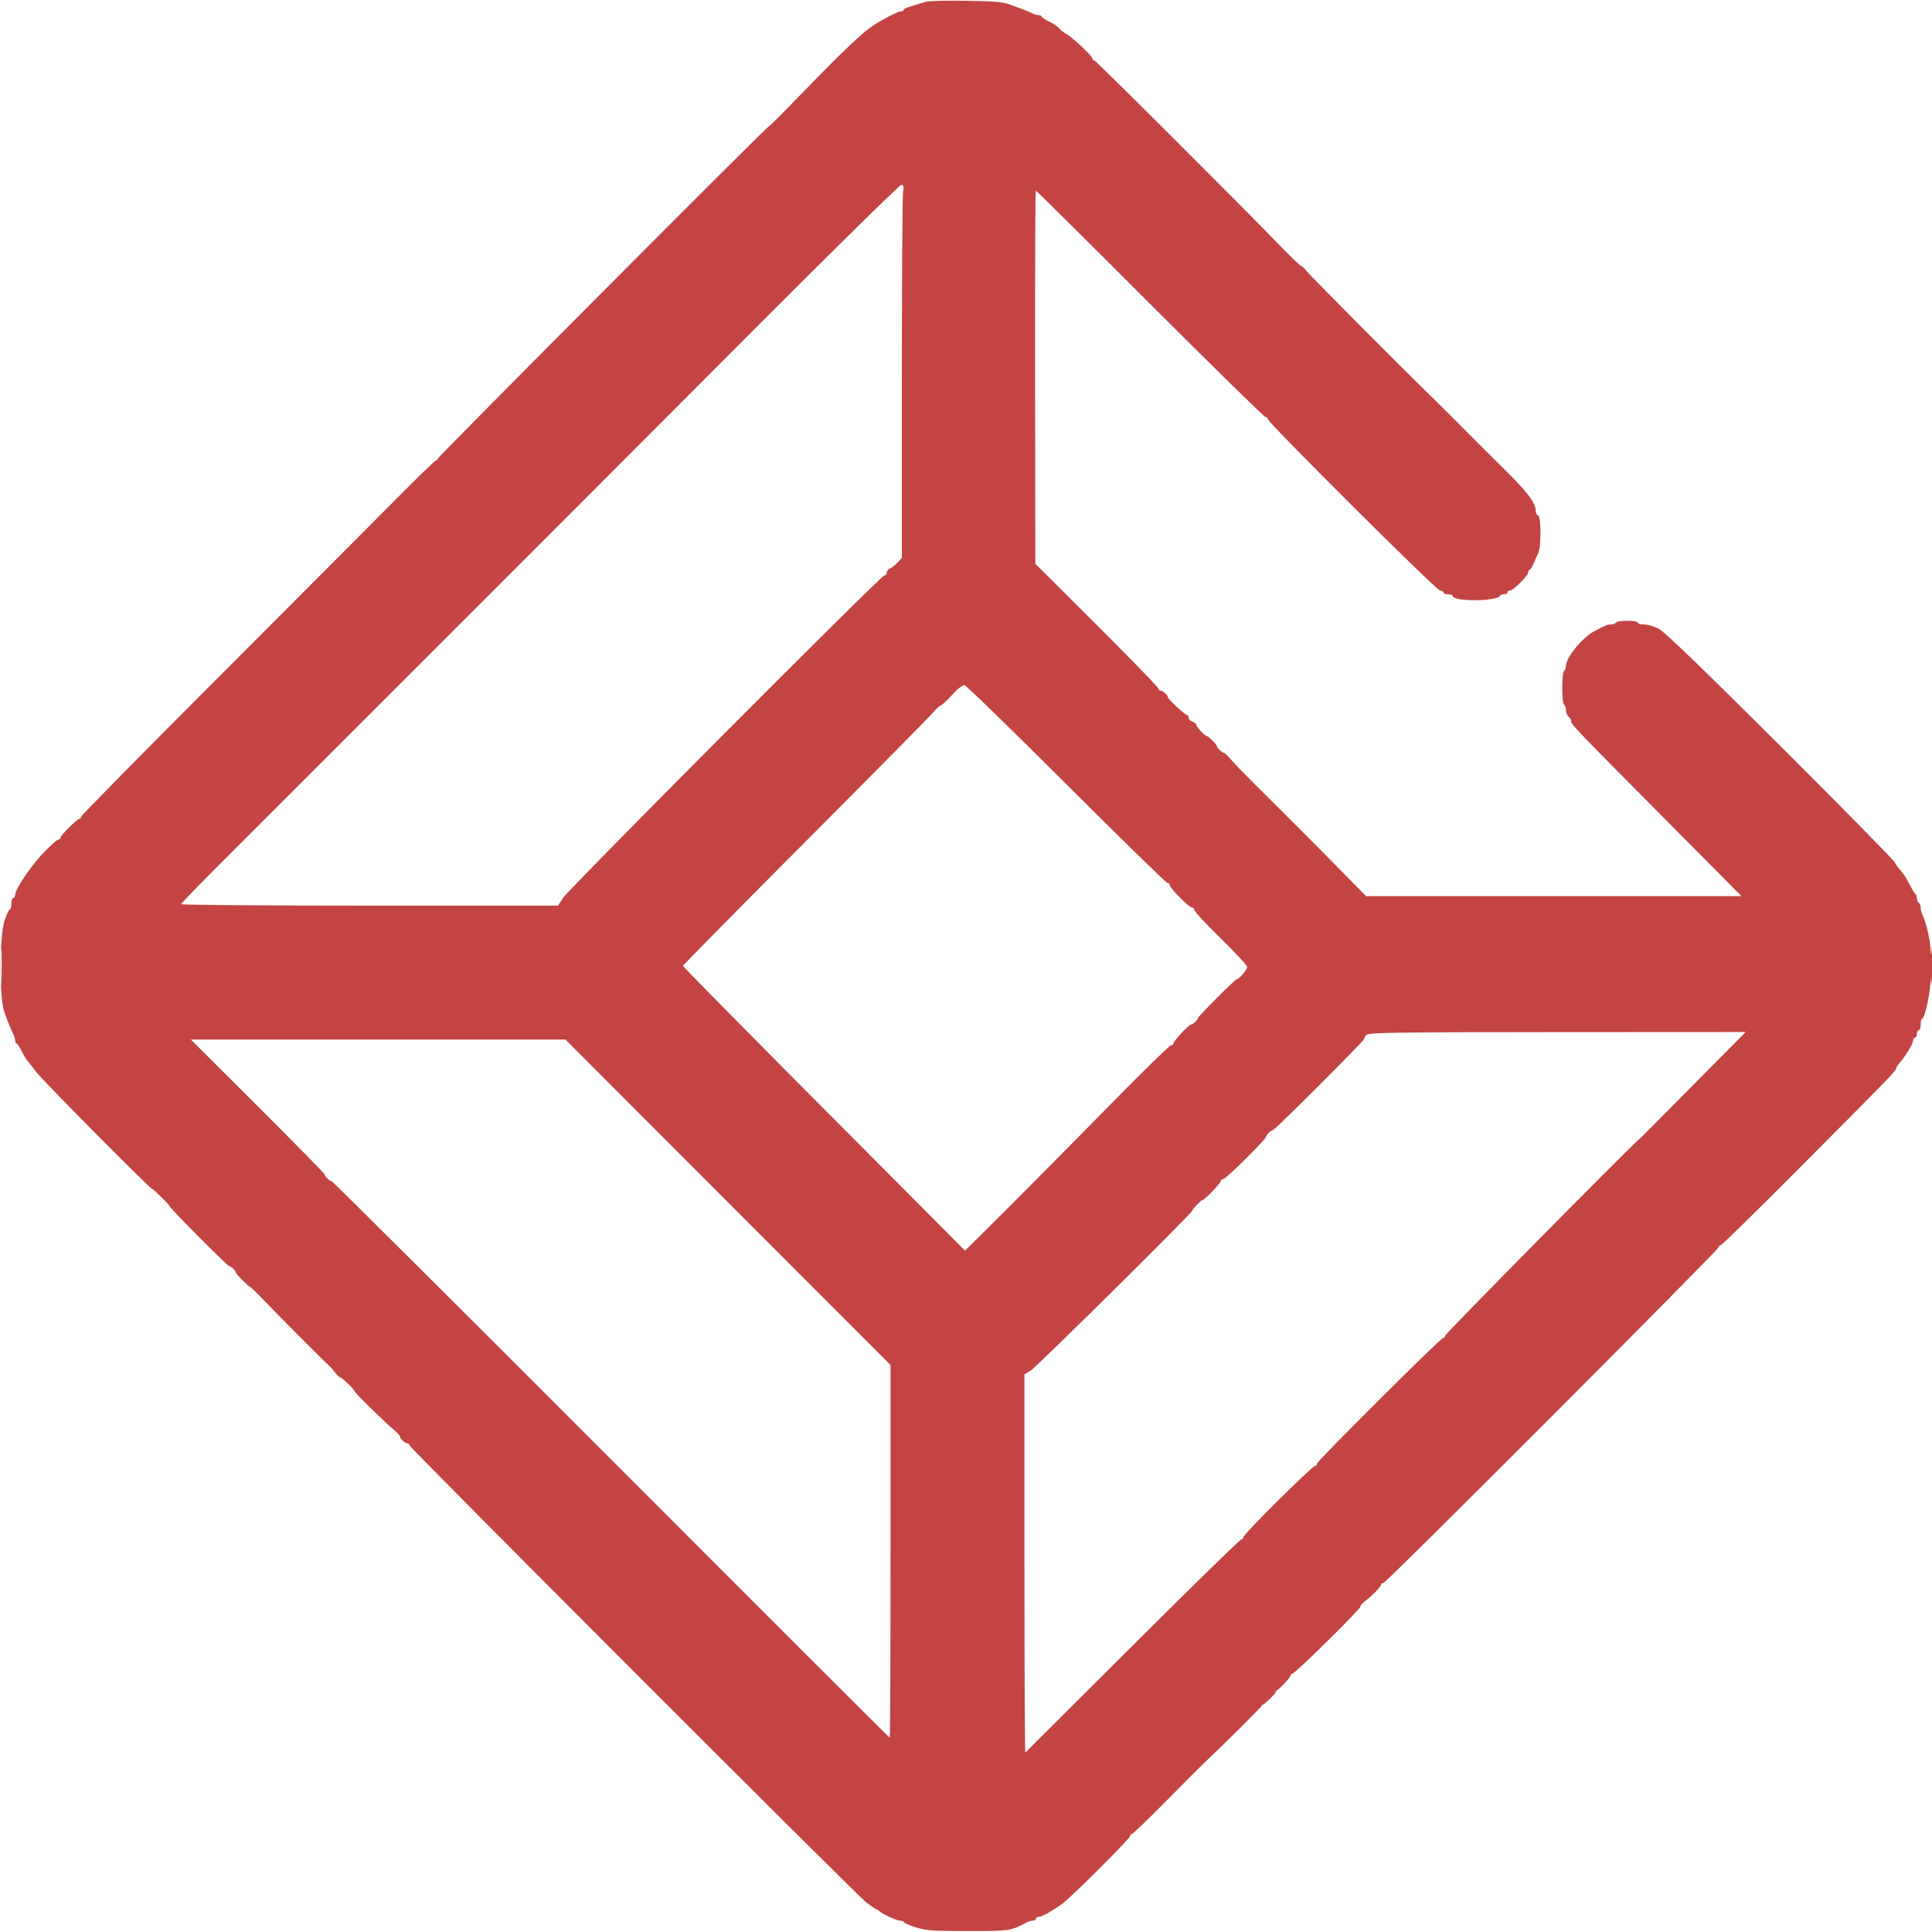
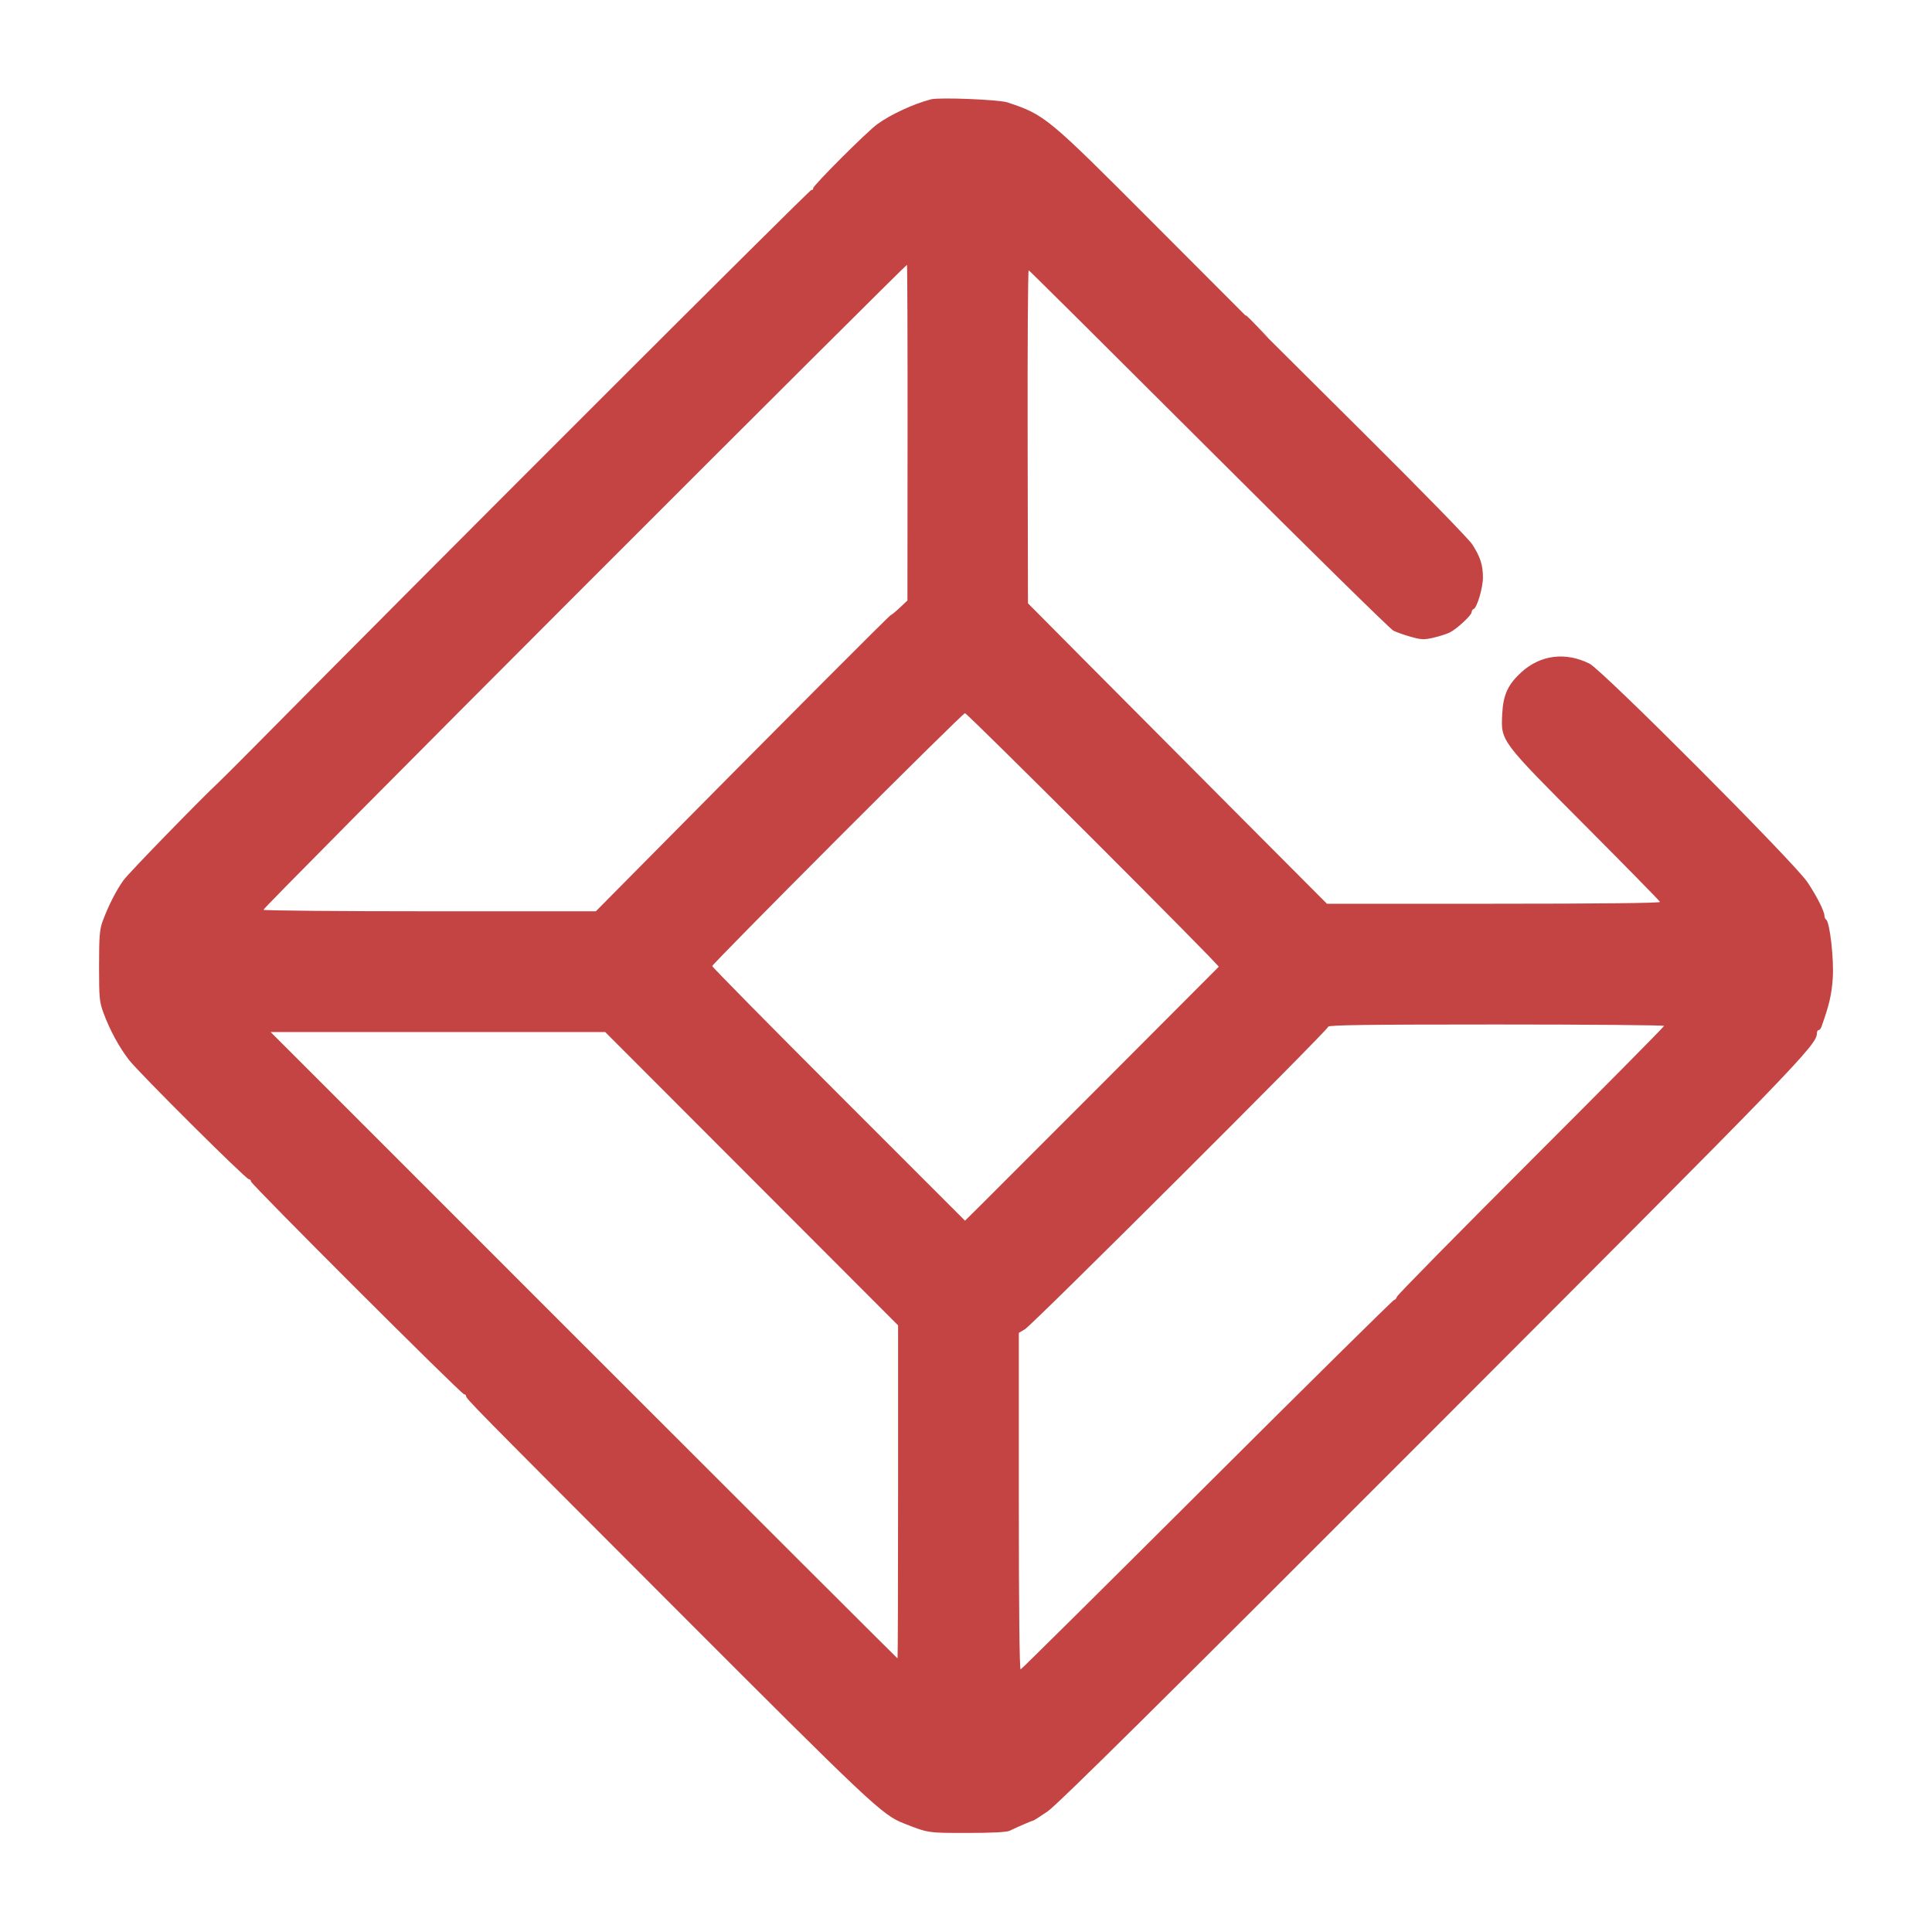
- <svg xmlns="http://www.w3.org/2000/svg" width="150px" height="150px" viewBox="0 0 150 150" version="1.1">
-   <g id="surface1">
-     <path style=" stroke:none;fill-rule:evenodd;fill:rgb(73.725%,26.667%,26.667%);fill-opacity:1;" d="M 98.461 131.781 C 98.191 132.066 97.996 132.324 98.031 132.355 C 98.062 132.391 98.348 132.152 98.66 131.832 C 98.973 131.512 99.168 131.254 99.09 131.262 C 99.012 131.266 98.73 131.5 98.461 131.781 " />
-     <path style=" stroke:none;fill-rule:evenodd;fill:rgb(76.863%,26.667%,26.667%);fill-opacity:1;" d="M 71.922 0.129 C 70.438 0.562 70.164 0.66 70.164 0.762 C 70.164 0.828 70.074 0.879 69.961 0.879 C 69.688 0.879 68.168 1.684 67.531 2.168 C 66.492 2.953 65.051 4.359 60.785 8.754 C 60.219 9.336 59.723 9.812 59.684 9.812 C 59.555 9.812 33.984 35.48 33.984 35.613 C 33.984 35.684 33.926 35.742 33.855 35.742 C 33.781 35.742 32.348 37.133 30.668 38.832 C 28.988 40.531 22.816 46.719 16.957 52.586 C 11.094 58.449 6.297 63.324 6.297 63.41 C 6.297 63.5 6.238 63.574 6.164 63.574 C 5.988 63.574 4.688 64.875 4.688 65.051 C 4.688 65.125 4.613 65.188 4.527 65.188 C 4.379 65.188 3.301 66.234 2.781 66.887 C 1.816 68.094 1.172 69.145 1.172 69.512 C 1.172 69.629 1.105 69.727 1.023 69.727 C 0.945 69.727 0.879 69.926 0.879 70.164 C 0.879 70.406 0.828 70.605 0.762 70.605 C 0.699 70.605 0.516 70.984 0.359 71.449 C -0.051 72.656 -0.062 77.48 0.34 78.59 C 0.652 79.438 0.859 79.949 1.043 80.309 C 1.113 80.449 1.172 80.664 1.172 80.785 C 1.172 80.906 1.223 81.008 1.281 81.008 C 1.344 81.008 1.516 81.27 1.668 81.59 C 1.82 81.906 2.051 82.285 2.184 82.43 C 2.312 82.574 2.613 82.953 2.855 83.277 C 3.316 83.895 11.637 92.285 11.785 92.285 C 11.895 92.285 13.184 93.566 13.184 93.672 C 13.184 93.797 17.652 98.289 17.777 98.289 C 17.914 98.289 18.312 98.672 18.312 98.797 C 18.312 98.906 19.297 99.902 19.406 99.902 C 19.449 99.902 19.992 100.434 20.617 101.086 C 21.965 102.488 25.234 105.77 25.512 105.992 C 25.621 106.078 25.84 106.328 26 106.543 C 26.16 106.758 26.344 106.934 26.406 106.934 C 26.539 106.934 27.539 107.902 27.539 108.031 C 27.539 108.133 29.82 110.375 30.523 110.961 C 30.812 111.203 31.051 111.457 31.051 111.523 C 31.055 111.695 31.445 112.062 31.629 112.062 C 31.715 112.062 31.789 112.129 31.789 112.211 C 31.789 112.387 66.27 146.895 67.207 147.656 C 67.555 147.938 67.918 148.195 68.012 148.227 C 68.109 148.258 68.223 148.324 68.262 148.375 C 68.422 148.57 69.625 149.121 69.887 149.121 C 70.039 149.121 70.168 149.172 70.168 149.23 C 70.168 149.293 70.578 149.473 71.082 149.633 C 71.879 149.891 72.398 149.926 75.148 149.926 C 78.402 149.926 78.469 149.918 79.723 149.254 C 79.863 149.18 80.078 149.121 80.199 149.121 C 80.32 149.121 80.422 149.055 80.422 148.977 C 80.422 148.895 80.516 148.828 80.633 148.828 C 80.871 148.828 81.711 148.363 82.469 147.812 C 83.195 147.281 87.742 142.742 87.742 142.547 C 87.742 142.457 87.809 142.383 87.883 142.383 C 87.961 142.383 89.113 141.277 90.445 139.93 C 91.773 138.578 93.039 137.312 93.25 137.109 C 95.344 135.121 98 132.477 98 132.383 C 98 132.25 98.969 131.25 99.098 131.25 C 99.242 131.25 100.195 130.238 100.195 130.082 C 100.195 130 100.266 129.93 100.352 129.93 C 100.559 129.93 105.617 124.945 105.617 124.742 C 105.617 124.652 105.793 124.449 106.012 124.289 C 106.531 123.906 107.227 123.184 107.227 123.023 C 107.227 122.957 107.309 122.898 107.41 122.902 C 107.621 122.902 133.445 97.031 133.445 96.82 C 133.445 96.742 133.512 96.68 133.594 96.68 C 133.672 96.68 136.293 94.117 139.414 90.98 C 146.305 84.066 147.219 83.129 147.219 82.957 C 147.219 82.879 147.332 82.691 147.473 82.535 C 147.91 82.051 148.535 81.023 148.535 80.789 C 148.535 80.668 148.602 80.566 148.68 80.566 C 148.762 80.566 148.828 80.434 148.828 80.273 C 148.828 80.113 148.895 79.98 148.977 79.98 C 149.055 79.98 149.121 79.781 149.121 79.539 C 149.121 79.301 149.172 79.102 149.234 79.102 C 149.387 79.102 149.734 77.738 149.832 76.758 L 149.914 75.953 L 150.008 76.609 C 150.059 76.973 150.102 76.184 150.098 74.852 C 150.098 73.203 150.066 72.738 150 73.391 C 149.906 74.305 149.902 74.312 149.879 73.621 C 149.855 72.926 149.52 71.531 149.25 71.012 C 149.18 70.871 149.121 70.629 149.121 70.469 C 149.121 70.312 149.055 70.141 148.977 70.094 C 148.895 70.043 148.828 69.879 148.828 69.73 C 148.828 69.582 148.777 69.438 148.719 69.41 C 148.656 69.383 148.445 69.035 148.242 68.637 C 148.043 68.238 147.746 67.773 147.582 67.609 C 147.422 67.445 147.203 67.145 147.102 66.945 C 146.996 66.742 142.977 62.652 138.164 57.855 C 132.266 51.973 129.211 49.027 128.781 48.809 C 128.434 48.633 127.922 48.484 127.648 48.484 C 127.371 48.484 127.148 48.422 127.148 48.34 C 127.148 48.148 125.582 48.148 125.465 48.34 C 125.414 48.422 125.246 48.484 125.086 48.484 C 124.797 48.484 124.684 48.531 123.785 49.004 C 122.848 49.5 121.582 51.047 121.582 51.699 C 121.582 51.855 121.516 52.027 121.438 52.074 C 121.246 52.191 121.246 54.594 121.438 54.711 C 121.516 54.762 121.582 54.957 121.582 55.141 C 121.582 55.328 121.68 55.562 121.797 55.66 C 121.914 55.758 121.996 55.906 121.98 55.988 C 121.938 56.195 122.422 56.699 129.285 63.609 L 135.211 69.578 L 106.062 69.578 L 104.66 68.152 C 102.629 66.078 98.953 62.391 97.379 60.848 C 96.633 60.109 95.824 59.273 95.582 58.98 C 95.34 58.691 95.086 58.453 95.02 58.449 C 94.879 58.445 94.484 58.07 94.484 57.938 C 94.484 57.816 93.789 57.129 93.664 57.129 C 93.523 57.129 92.871 56.406 92.871 56.254 C 92.871 56.18 92.738 56.082 92.578 56.031 C 92.418 55.98 92.285 55.844 92.285 55.727 C 92.285 55.613 92.23 55.516 92.16 55.516 C 92.012 55.516 90.672 54.27 90.672 54.129 C 90.672 53.977 90.27 53.613 90.098 53.613 C 90.012 53.613 89.941 53.543 89.941 53.457 C 89.941 53.371 87.789 51.156 85.164 48.535 L 80.383 43.77 L 80.363 29.281 C 80.355 21.316 80.379 14.797 80.422 14.797 C 80.461 14.797 84.449 18.75 89.281 23.586 C 94.117 28.418 98.152 32.375 98.254 32.375 C 98.355 32.375 98.438 32.449 98.438 32.543 C 98.438 32.816 111.523 45.844 111.805 45.848 C 111.945 45.848 112.062 45.914 112.062 45.996 C 112.062 46.078 112.227 46.141 112.426 46.141 C 112.629 46.141 112.793 46.199 112.793 46.273 C 112.793 46.578 114.551 46.711 115.832 46.504 C 116.176 46.449 116.453 46.348 116.453 46.273 C 116.453 46.203 116.586 46.141 116.75 46.141 C 116.91 46.141 117.039 46.078 117.039 45.996 C 117.039 45.914 117.125 45.852 117.227 45.852 C 117.48 45.852 118.652 44.691 118.652 44.441 C 118.652 44.328 118.703 44.238 118.762 44.238 C 118.824 44.238 118.961 44.023 119.066 43.762 C 119.176 43.5 119.34 43.129 119.434 42.934 C 119.668 42.449 119.656 40.105 119.418 40.027 C 119.32 39.992 119.238 39.84 119.238 39.691 C 119.238 39.031 118.602 38.199 116.559 36.195 C 115.77 35.422 114.484 34.141 113.703 33.348 C 112.918 32.559 111.762 31.402 111.129 30.785 C 108.48 28.207 101.691 21.371 101.43 21.027 C 101.277 20.82 101.098 20.656 101.031 20.656 C 100.969 20.656 100.273 19.992 99.492 19.188 C 95.961 15.539 85.078 4.688 84.953 4.688 C 84.879 4.688 84.812 4.621 84.812 4.539 C 84.812 4.348 83.297 2.922 82.789 2.637 C 82.574 2.516 82.32 2.316 82.227 2.191 C 82.133 2.066 81.789 1.836 81.461 1.676 C 81.133 1.52 80.863 1.344 80.859 1.281 C 80.859 1.223 80.758 1.172 80.637 1.172 C 80.516 1.172 80.301 1.113 80.16 1.043 C 79.871 0.895 79.488 0.742 78.441 0.363 C 77.852 0.145 77.191 0.09 75 0.059 C 73.508 0.039 72.125 0.07 71.922 0.129 M 58.637 25.492 C 49.137 35.027 30.465 53.707 17.688 66.469 C 15.695 68.457 14.062 70.137 14.062 70.199 C 14.062 70.262 20.645 70.312 28.691 70.312 L 43.32 70.312 L 43.719 69.711 C 44.227 68.945 68.402 44.68 68.656 44.68 C 68.762 44.68 68.848 44.578 68.848 44.453 C 68.848 44.328 68.961 44.184 69.102 44.133 C 69.238 44.078 69.504 43.875 69.688 43.676 L 70.02 43.316 L 70.02 29.387 C 70.023 21.723 70.062 15.207 70.113 14.906 C 70.188 14.465 70.16 14.355 69.973 14.355 C 69.848 14.355 64.746 19.367 58.637 25.492 M 73.902 53.969 C 73.5 54.414 73.102 54.777 73.023 54.785 C 72.941 54.789 72.68 55.031 72.438 55.324 C 72.195 55.617 67.73 60.137 62.512 65.371 C 57.297 70.602 53.027 74.934 53.027 74.992 C 53.027 75.051 57.953 80.051 63.977 86.098 L 74.926 97.098 L 76.32 95.719 C 78.883 93.176 82.133 89.902 86.449 85.512 C 88.805 83.113 90.816 81.152 90.922 81.152 C 91.027 81.152 91.113 81.082 91.113 81 C 91.113 80.816 92.305 79.543 92.48 79.543 C 92.621 79.539 93.016 79.164 93.016 79.031 C 93.016 78.914 95.902 76.023 96.02 76.023 C 96.207 76.023 96.828 75.293 96.828 75.078 C 96.828 74.949 95.902 73.949 94.773 72.852 C 93.648 71.754 92.727 70.766 92.727 70.656 C 92.727 70.547 92.641 70.457 92.543 70.457 C 92.312 70.453 90.82 68.949 90.82 68.723 C 90.82 68.629 90.742 68.555 90.645 68.555 C 90.547 68.555 87.02 65.109 82.805 60.902 C 78.594 56.691 75.027 53.227 74.887 53.203 C 74.73 53.18 74.348 53.477 73.902 53.969 M 0.059 75 C 0.059 76.328 0.082 76.875 0.109 76.207 C 0.137 75.543 0.137 74.457 0.109 73.793 C 0.082 73.125 0.059 73.672 0.059 75 M 106.09 80.348 C 105.992 80.461 105.906 80.605 105.906 80.668 C 105.906 80.816 98.98 87.742 98.828 87.742 C 98.68 87.746 98.289 88.125 98.289 88.27 C 98.289 88.461 95.16 91.555 94.965 91.555 C 94.859 91.555 94.773 91.621 94.773 91.703 C 94.773 91.859 93.531 93.164 93.383 93.164 C 93.266 93.164 92.578 93.863 92.578 93.98 C 92.578 94.164 80.449 106.168 79.992 106.438 L 79.539 106.703 L 79.539 121.418 C 79.539 129.512 79.57 136.105 79.605 136.07 C 79.641 136.039 83.387 132.305 87.93 127.77 C 92.473 123.238 96.266 119.531 96.359 119.531 C 96.457 119.531 96.531 119.445 96.531 119.344 C 96.531 119.121 101.871 113.82 102.094 113.82 C 102.18 113.82 102.246 113.738 102.246 113.641 C 102.246 113.438 111.867 103.859 112.07 103.859 C 112.145 103.859 112.207 103.781 112.207 103.691 C 112.207 103.559 126.168 89.414 127.203 88.5 C 127.352 88.367 127.551 88.18 127.641 88.086 C 127.734 87.992 129.547 86.164 131.672 84.023 L 135.535 80.125 L 120.902 80.133 C 108.457 80.137 106.246 80.168 106.09 80.348 M 20.008 85.887 C 22.859 88.73 25.195 91.109 25.195 91.172 C 25.195 91.32 25.586 91.699 25.738 91.699 C 25.809 91.699 35.574 101.422 47.438 113.305 C 59.305 125.188 69.039 134.914 69.078 134.914 C 69.113 134.914 69.141 128.402 69.141 120.445 L 69.141 105.98 L 56.52 93.348 L 43.902 80.711 L 14.82 80.711 L 20.008 85.887 " />
-   </g>
+ <svg xmlns="http://www.w3.org/2000/svg" width="1024" height="1024" viewBox="0 0 1024 1024" version="1.1">
+   <path d="M 660.113 167.750 C 660.175 168.162, 662.988 170.961, 666.363 173.970 L 672.500 179.439 666.531 173.220 C 660.456 166.889, 659.914 166.427, 660.113 167.750" stroke="none" fill="#bc4444" fill-rule="evenodd" />
+   <path d="M 493.500 52.636 C 484.314 54.994, 472.228 60.578, 465 65.803 C 459.531 69.756, 431 98.257, 431 99.767 C 431 100.510, 430.613 100.879, 430.141 100.587 C 429.467 100.171, 226.489 303.029, 136.376 394.179 C 126.958 403.706, 117.733 412.919, 115.876 414.652 C 106.056 423.822, 68.768 462.165, 65.673 466.276 C 61.876 471.319, 57.352 480.176, 54.321 488.500 C 52.806 492.661, 52.500 496.605, 52.500 512 C 52.500 529.048, 52.688 531.010, 54.898 537 C 58.198 545.948, 63.147 555.051, 68.386 561.810 C 73.724 568.698, 130.297 625, 131.880 625 C 132.496 625, 133 625.533, 133 626.184 C 133 627.629, 244.523 739, 245.971 739 C 246.537 739, 247 739.381, 247 739.847 C 247 741.354, 249.710 744.106, 355.801 850.348 C 461.946 956.644, 467.524 961.899, 479 966.417 C 492.073 971.564, 491.648 971.500, 512.601 971.500 C 525.695 971.500, 533.537 971.099, 535.101 970.350 C 539.863 968.066, 546.990 965, 547.534 965 C 547.840 965, 551.332 962.772, 555.295 960.050 C 560.522 956.458, 616.198 901.339, 758.072 759.300 C 954.111 563.032, 963 553.849, 963 547.595 C 963 546.718, 963.398 546, 963.883 546 C 964.369 546, 965.048 545.212, 965.393 544.250 C 969.525 532.695, 970.790 527.275, 971.403 518.500 C 972.096 508.565, 969.843 488.639, 967.890 487.432 C 967.400 487.129, 967 486.229, 967 485.430 C 967 483.009, 962.897 474.903, 957.925 467.500 C 950.918 457.068, 849.277 355.153, 842.500 351.765 C 829.774 345.402, 816.456 347.074, 806.359 356.303 C 799.142 362.899, 796.691 368.296, 796.193 378.692 C 795.512 392.871, 795.153 392.390, 840.370 437.781 C 861.891 459.385, 879.650 477.498, 879.833 478.031 C 880.047 478.652, 848.382 479, 791.733 479 L 703.299 479 652.728 428.250 C 624.914 400.338, 589.260 364.511, 573.497 348.635 L 544.838 319.770 544.669 231.385 C 544.576 182.774, 544.828 143.113, 545.229 143.250 C 545.630 143.388, 588.605 186.079, 640.729 238.121 C 692.853 290.163, 736.850 333.424, 738.500 334.258 C 740.150 335.091, 744.337 336.565, 747.804 337.533 C 753.352 339.083, 754.790 339.136, 759.804 337.980 C 762.937 337.257, 766.789 336.028, 768.364 335.248 C 772.145 333.377, 780 326.091, 780 324.456 C 780 323.747, 780.448 323.017, 780.995 322.833 C 782.846 322.214, 786 311.581, 785.985 306.014 C 785.967 299.395, 784.572 295.102, 780.286 288.472 C 778.518 285.737, 753.294 259.875, 724.231 231 C 658.516 165.708, 669.173 176.343, 610.928 117.930 C 555.078 61.920, 553.877 60.927, 534 54.279 C 529.505 52.776, 497.942 51.495, 493.500 52.636 M 309.733 310.705 C 215.907 404.597, 139.360 481.774, 139.629 482.209 C 139.898 482.644, 179.648 483, 227.962 483 L 315.806 483 341.153 457.391 C 416.697 381.065, 471.592 326, 472.137 326 C 472.475 326, 474.599 324.261, 476.856 322.136 L 480.959 318.272 481.022 229.512 C 481.056 180.693, 480.914 140.580, 480.705 140.372 C 480.496 140.163, 403.559 216.813, 309.733 310.705 M 443.933 444.530 C 407.395 481.121, 377.500 511.496, 377.500 512.029 C 377.500 512.562, 407.644 543.146, 444.486 579.993 L 511.472 646.989 520.311 638.244 C 527.571 631.062, 644.471 513.982, 645.950 512.412 C 646.585 511.737, 512.753 378, 511.443 378 C 510.850 378, 480.470 407.938, 443.933 444.530 M 704 544.182 C 704 545.821, 547.265 702.150, 543.250 704.516 L 540 706.431 540 795.799 C 540 852.039, 540.353 885.043, 540.954 884.833 C 541.478 884.650, 586.016 840.513, 639.927 786.750 C 693.838 732.987, 738.379 689, 738.906 689 C 739.434 689, 740.117 688.212, 740.424 687.250 C 740.731 686.288, 772.712 653.779, 811.491 615.010 C 850.271 576.240, 882 544.177, 882 543.760 C 882 543.342, 841.950 543, 793 543 C 725.200 543, 704 543.282, 704 544.182 M 309.433 713 C 400.732 804.300, 475.559 879, 475.715 879 C 475.872 879, 476 839.280, 476 790.733 L 476 702.466 398.383 624.733 L 320.765 547 232.100 547 L 143.435 547 309.433 713" stroke="none" fill="#c44444" fill-rule="evenodd" />
</svg>
